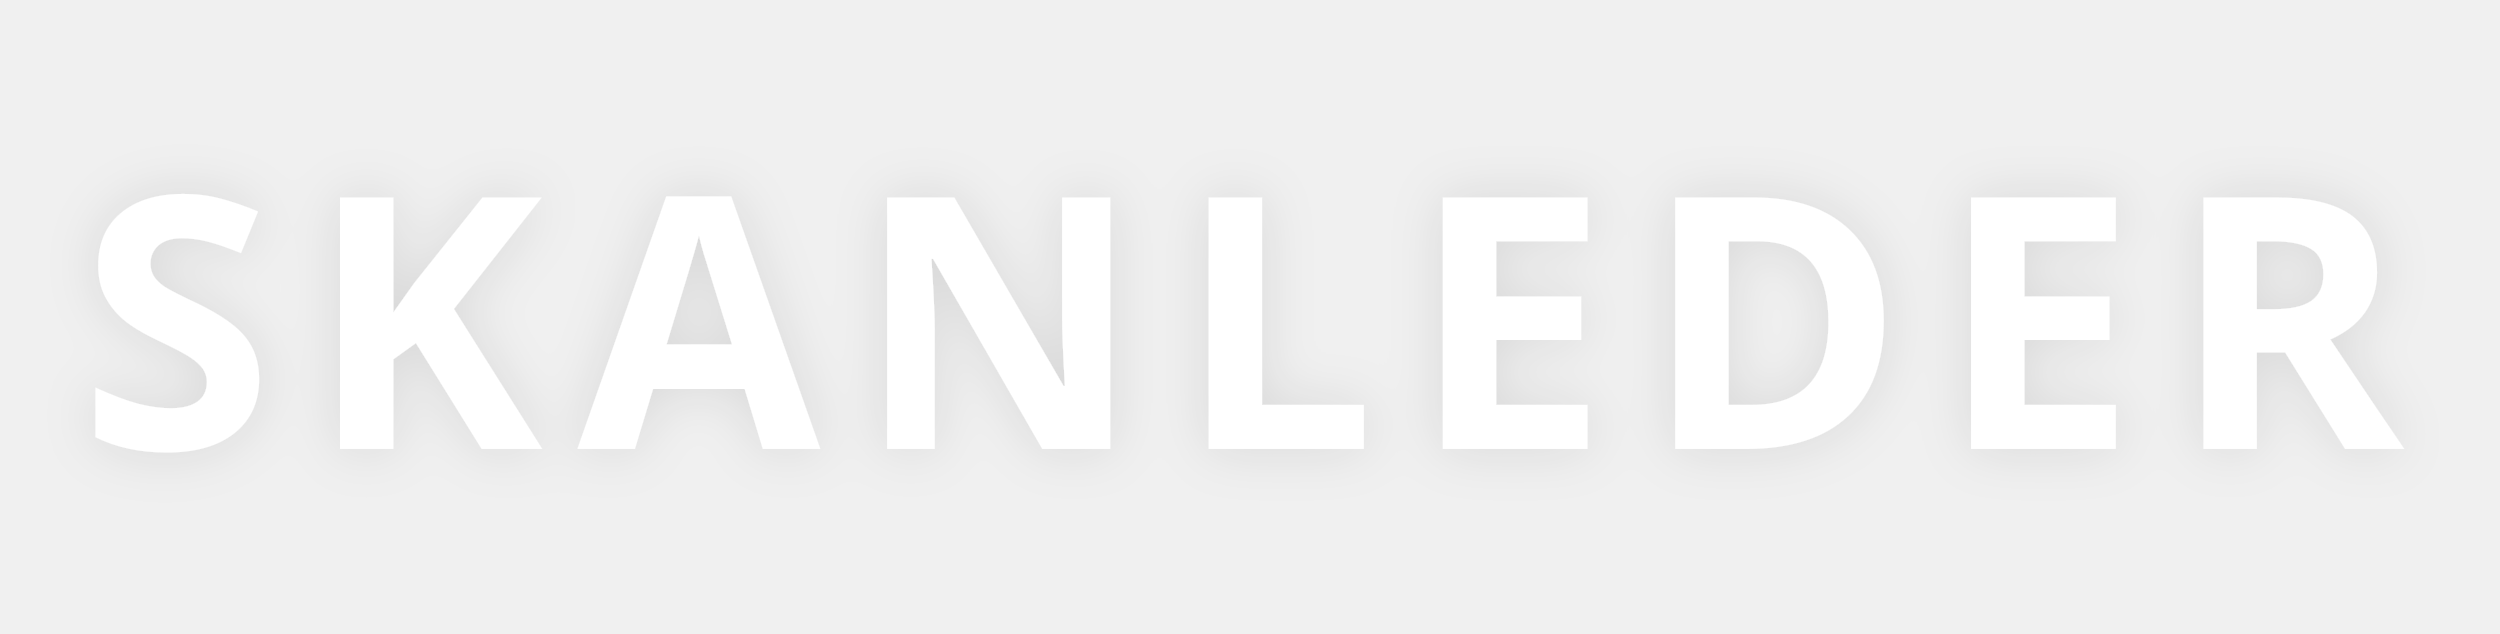
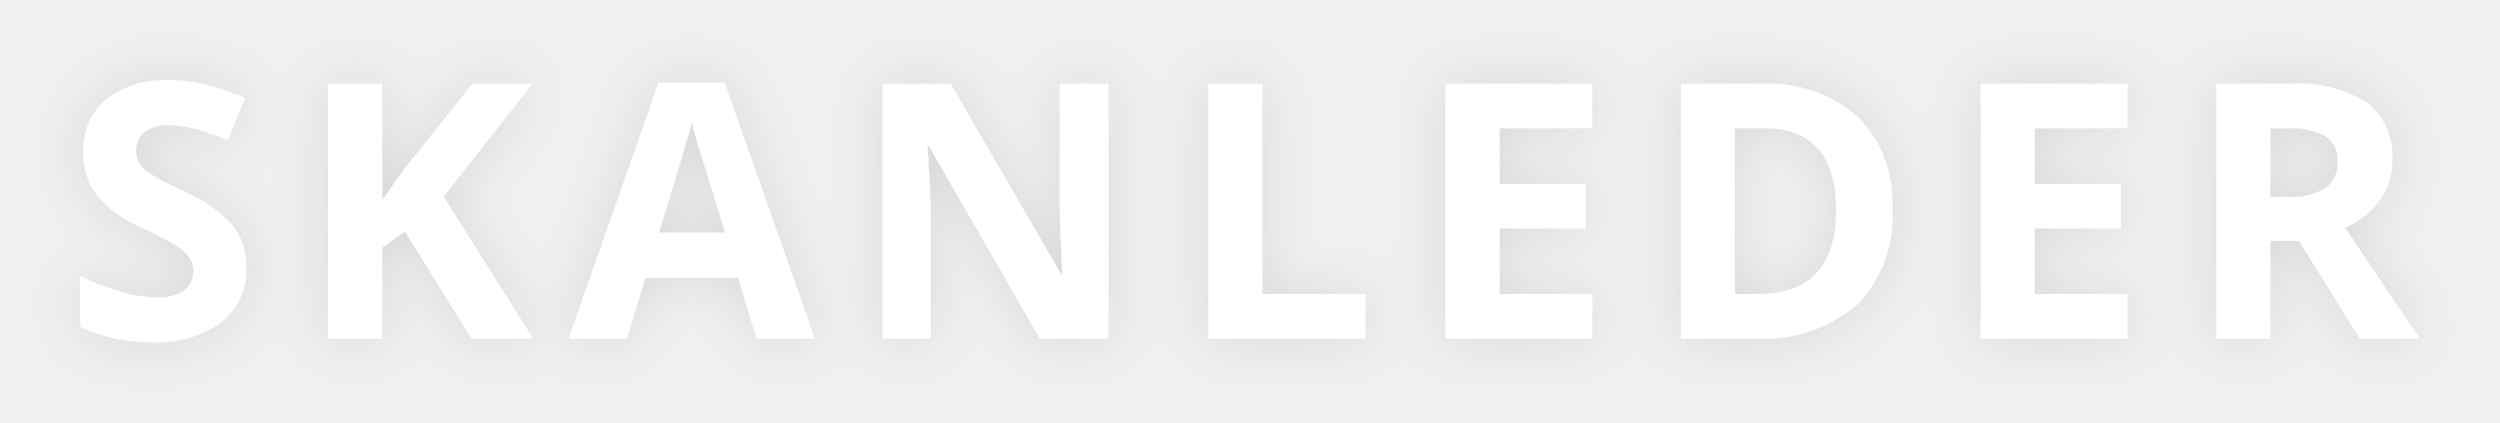
- <svg xmlns="http://www.w3.org/2000/svg" width="142" height="36" viewBox="0 0 142 36">
+ <svg xmlns="http://www.w3.org/2000/svg" width="140.146" height="23.678" viewBox="0 0 140.146 23.678">
  <defs>
-     <filter id="a" x="0" y="0" width="142" height="36" filterUnits="userSpaceOnUse">
+     <filter id="a" x="0" y="0" width="140.146" height="23.678" filterUnits="userSpaceOnUse">
      <feOffset input="SourceAlpha" />
      <feGaussianBlur stdDeviation="1.5" result="b" />
      <feFlood flood-opacity="0.102" />
      <feComposite operator="in" in2="b" />
      <feComposite in="SourceGraphic" />
    </filter>
  </defs>
  <g transform="matrix(1, 0, 0, 1, 0, 0)" filter="url(#a)">
-     <text transform="translate(4.5 25.5)" fill="#fff" font-size="20" font-family="OpenSans-Bold, Open Sans" font-weight="700" letter-spacing="0.1em">
-       <tspan x="0" y="0">SKANLEDER</tspan>
-     </text>
+     <path d="M10.225-3.965A3.691,3.691,0,0,1,8.833-.918,6.045,6.045,0,0,1,4.961.2,9.094,9.094,0,0,1,.918-.664V-3.477a16.661,16.661,0,0,0,2.446.908A7.239,7.239,0,0,0,5.2-2.3a2.6,2.6,0,0,0,1.528-.381,1.3,1.3,0,0,0,.532-1.133,1.251,1.251,0,0,0-.234-.747,2.623,2.623,0,0,0-.688-.63,17.707,17.707,0,0,0-1.851-.967A8.771,8.771,0,0,1,2.52-7.344,4.436,4.436,0,0,1,1.475-8.662a3.762,3.762,0,0,1-.391-1.758A3.69,3.69,0,0,1,2.368-13.4a5.336,5.336,0,0,1,3.55-1.084,8.383,8.383,0,0,1,2.124.264,14.6,14.6,0,0,1,2.114.742L9.18-11.123a14.288,14.288,0,0,0-1.89-.654,6.082,6.082,0,0,0-1.47-.186,1.946,1.946,0,0,0-1.318.4,1.321,1.321,0,0,0-.459,1.045,1.293,1.293,0,0,0,.186.7,2.04,2.04,0,0,0,.591.576,18.268,18.268,0,0,0,1.919,1A7.635,7.635,0,0,1,9.482-6.323,3.745,3.745,0,0,1,10.225-3.965ZM26.3,0H22.859l-3.74-6.016L17.84-5.1V0H14.813V-14.277H17.84v6.533l1.191-1.68L22.9-14.277h3.359l-4.98,6.318ZM38.834,0,37.8-3.4H32.594L31.559,0H28.3l5.039-14.336h3.7L42.1,0ZM37.076-5.937q-1.436-4.619-1.616-5.225t-.259-.957q-.322,1.25-1.846,6.182ZM58.559,0H54.711L48.5-10.8h-.088q.186,2.861.186,4.082V0H45.893V-14.277h3.818l6.2,10.693h.068q-.146-2.783-.146-3.936v-6.758h2.725Zm5.594,0V-14.277H67.18V-2.5h5.791V0ZM85.674,0H77.451V-14.277h8.223v2.48h-5.2v3.135h4.834v2.48H80.479V-2.5h5.2ZM102.5-7.275a7.031,7.031,0,0,1-2.007,5.4A8.184,8.184,0,0,1,94.7,0H90.652V-14.277h4.482a7.548,7.548,0,0,1,5.43,1.846A6.789,6.789,0,0,1,102.5-7.275ZM99.354-7.2q0-4.6-4.062-4.6H93.68v9.3h1.3Q99.354-2.5,99.354-7.2ZM115.68,0h-8.223V-14.277h8.223v2.48h-5.2v3.135h4.834v2.48h-4.834V-2.5h5.2Zm8.006-7.939h.977a3.736,3.736,0,0,0,2.119-.479,1.708,1.708,0,0,0,.684-1.5,1.562,1.562,0,0,0-.7-1.445,4.237,4.237,0,0,0-2.163-.43h-.918Zm0,2.461V0h-3.027V-14.277h4.16a7.12,7.12,0,0,1,4.307,1.06,3.782,3.782,0,0,1,1.4,3.218,3.788,3.788,0,0,1-.693,2.241,4.588,4.588,0,0,1-1.963,1.538q3.223,4.814,4.2,6.221h-3.359L125.3-5.479Z" transform="translate(3.58 18.98)" fill="#fff" />
  </g>
</svg>
